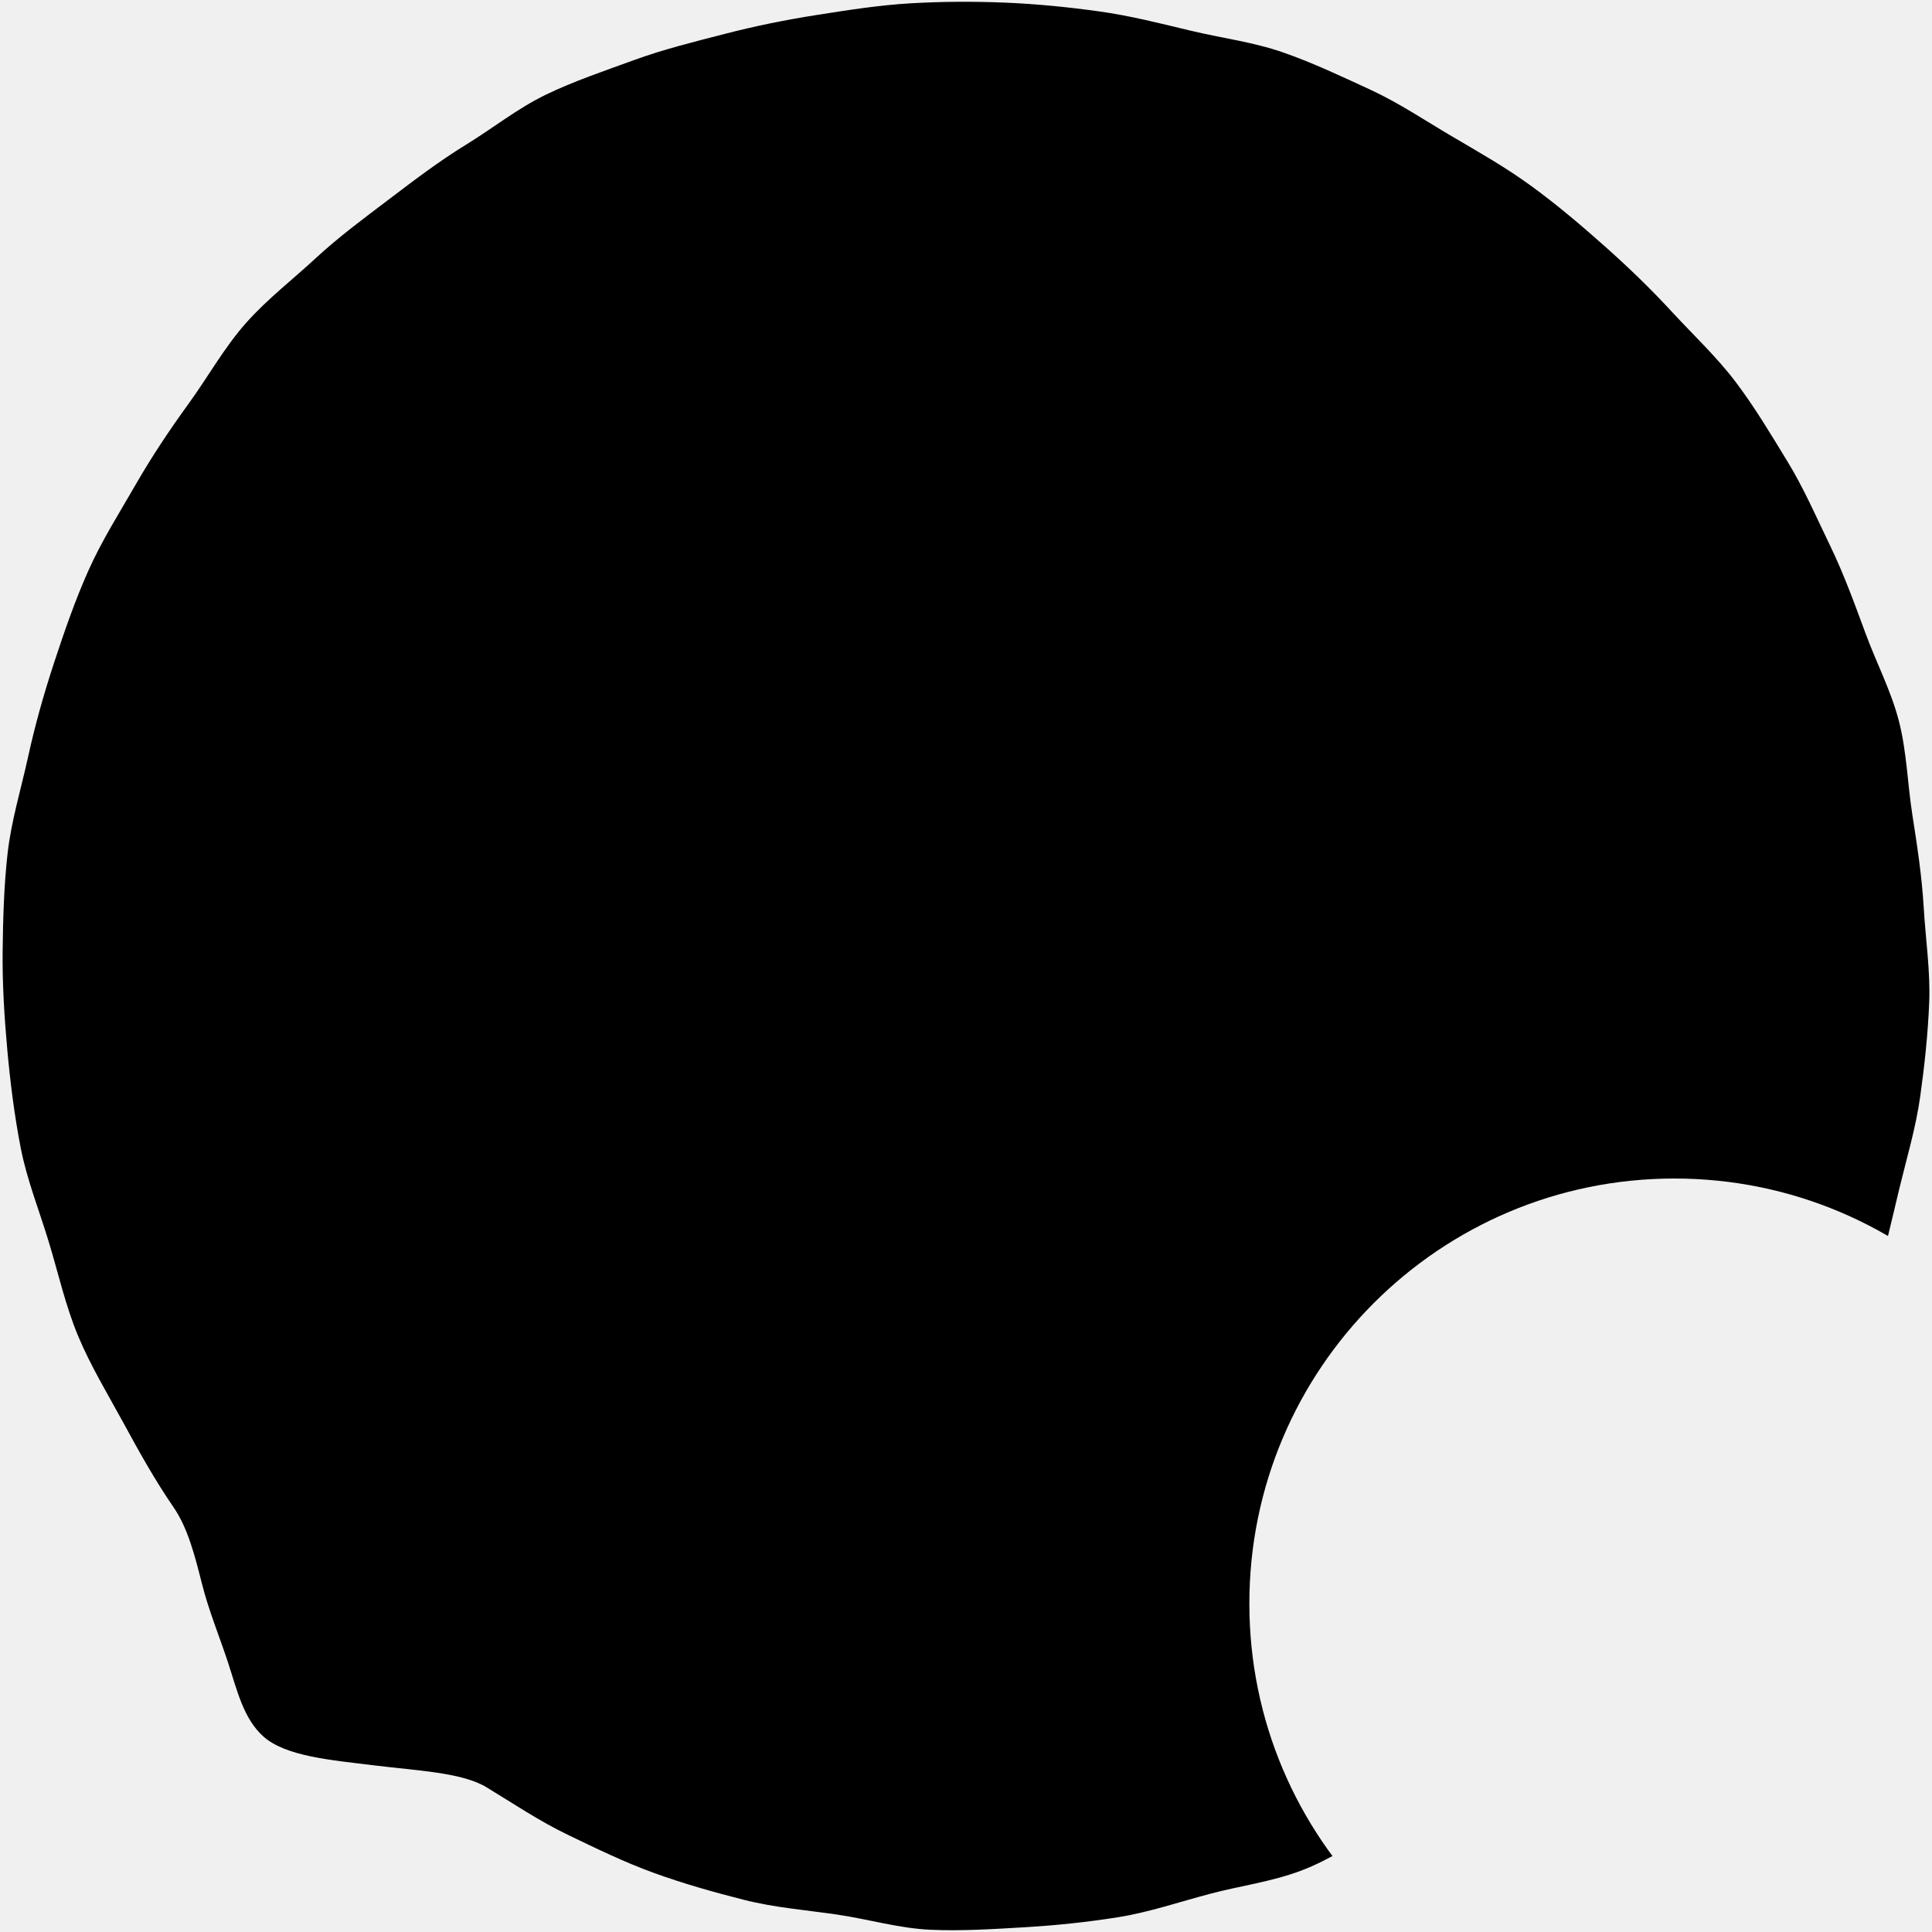
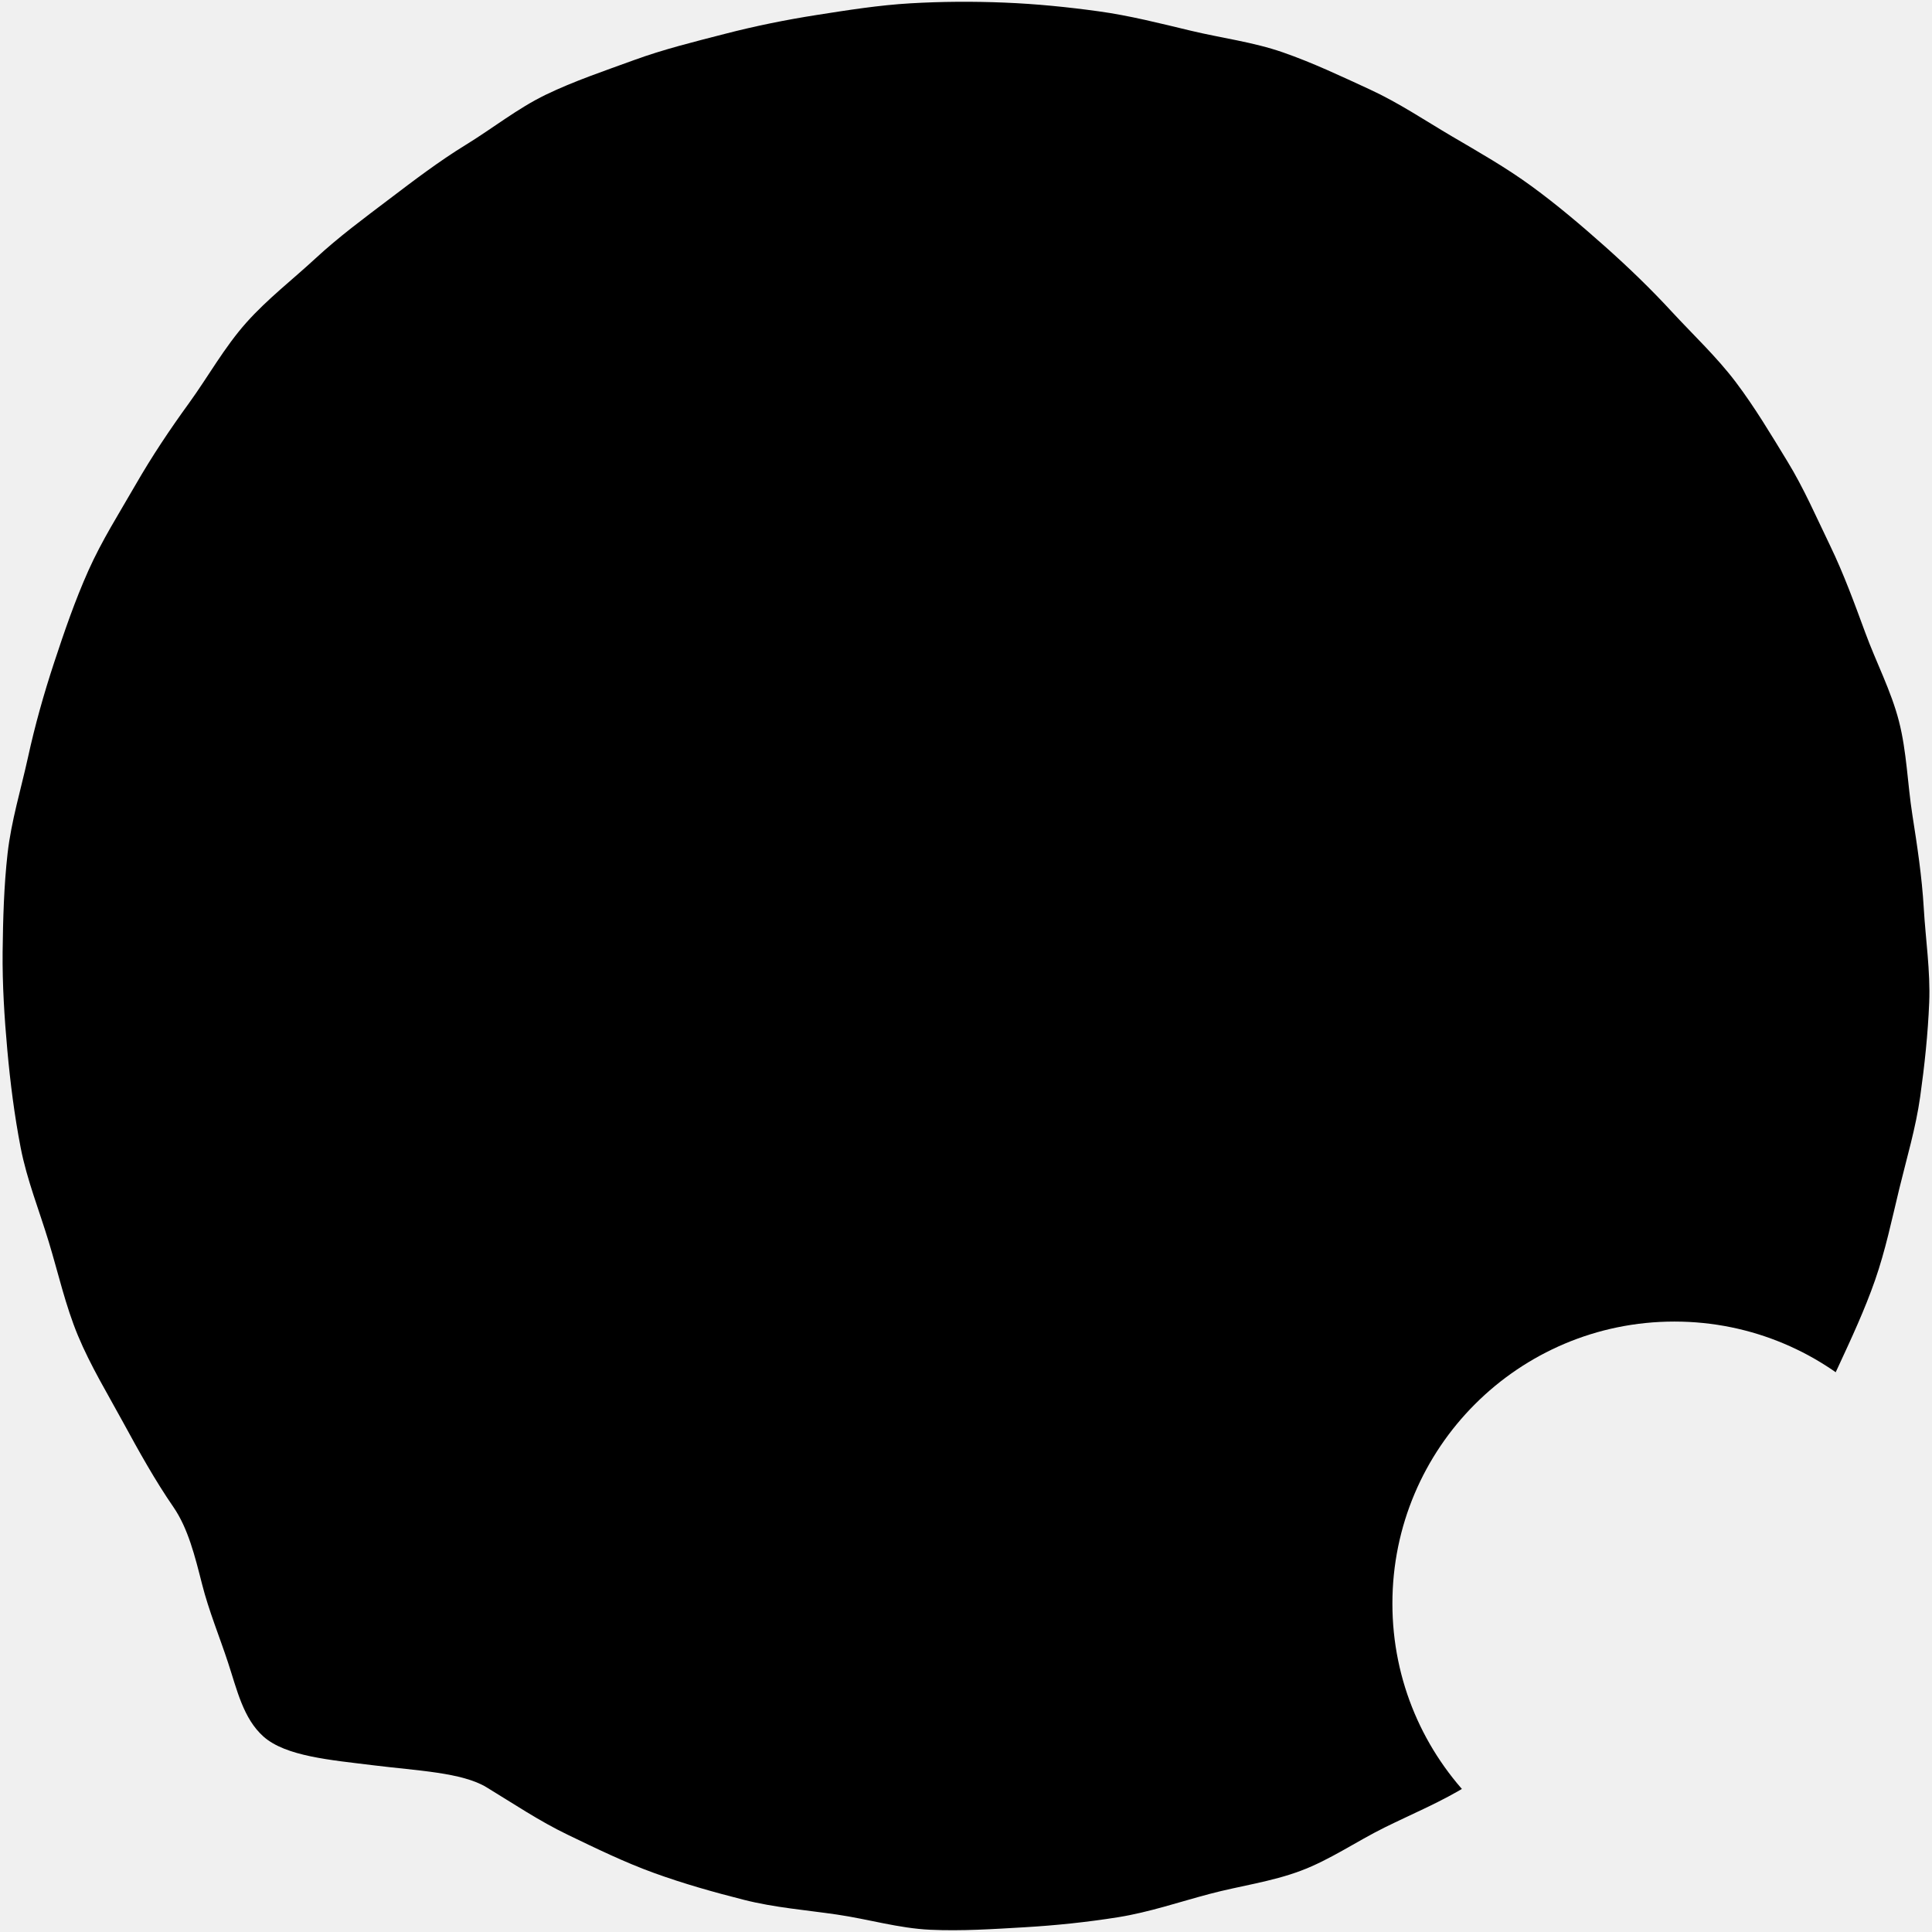
<svg xmlns="http://www.w3.org/2000/svg" viewBox="1.661 1.773 242 242">
  <mask id="m">
    <path d="M212.32,202.35C209.67,205.32,206.84,208.02,204,210.67C201.09,213.38,198.29,216.12,195.2,218.49C192.06,220.91,188.92,223.29,185.61,225.35C182.25,227.45,178.6,228.95,175.1,230.68C171.56,232.43,168.26,234.73,164.6,236.1C160.91,237.49,156.94,238,153.15,239.01C149.34,240.02,145.6,241.3,141.72,241.92C137.84,242.54,133.91,242.95,129.98,243.18C126.05,243.41,122.1,243.67,118.17,243.49C114.24,243.31,110.41,242.16,106.51,241.59C102.61,241.02,98.7,240.72,94.87,239.75C91.08,238.79,87.28,237.72,83.56,236.37C79.89,235.04,76.34,233.31,72.77,231.59C69.2,229.87,66,227.71,62.61,225.65C59.54,223.78,53.89,223.57,48.51,222.9C43.1,222.23,37.46,221.78,34.66,219.29C32.13,217.03,31.35,213.44,30.22,210.01C29.17,206.81,27.81,203.52,26.97,200.2C26.07,196.66,25.22,193.23,23.4,190.57C21.06,187.17,19.07,183.58,17.12,180C15.15,176.38,13,172.85,11.43,169.08C9.86,165.31,8.96,161.24,7.77,157.33C6.58,153.4,5.03,149.55,4.25,145.53C3.47,141.5,2.95,137.4,2.58,133.32C2.21,129.23,1.95,125.11,1.99,121.01C2.04,116.91,2.15,112.77,2.61,108.68C3.07,104.61,4.29,100.63,5.17,96.62C6.04,92.63,7.15,88.69,8.44,84.77C9.72,80.89,11.05,77.01,12.73,73.25C14.41,69.49,16.59,66.06,18.65,62.48C20.71,58.9,22.94,55.57,25.37,52.22C27.75,48.93,29.76,45.28,32.52,42.18C35.17,39.21,38.33,36.78,41.19,34.13C44.11,31.43,47.26,29.11,50.37,26.75C53.48,24.39,56.64,21.98,59.98,19.93C63.36,17.86,66.49,15.35,70.02,13.64C73.58,11.92,77.36,10.66,81.05,9.31C84.74,7.96,88.6,7.01,92.4,6.03C96.22,5.04,100.07,4.26,103.96,3.65C107.85,3.04,111.75,2.42,115.68,2.19C119.61,1.96,123.56,1.94,127.5,2.1C131.44,2.26,135.36,2.65,139.27,3.19C143.18,3.73,146.98,4.7,150.82,5.62C154.66,6.54,158.61,7.03,162.35,8.33C166.09,9.63,169.65,11.32,173.25,12.98C176.85,14.64,180.1,16.83,183.51,18.84C186.88,20.82,190.31,22.76,193.52,25.11C196.67,27.41,199.68,29.96,202.65,32.6C205.62,35.24,208.46,37.98,211.1,40.85C213.8,43.77,216.71,46.5,219.07,49.62C221.46,52.78,223.5,56.21,225.54,59.55C227.61,62.93,229.18,66.57,230.89,70.1C232.61,73.66,233.95,77.35,235.31,81.04C236.67,84.75,238.54,88.3,239.52,92.11C240.5,95.92,240.59,99.94,241.2,103.83C241.81,107.72,242.4,111.6,242.63,115.53C242.86,119.46,243.47,123.41,243.31,127.35C243.15,131.29,242.73,135.24,242.18,139.15C241.63,143.06,240.49,146.85,239.56,150.69C238.63,154.53,237.83,158.39,236.53,162.12C235.24,165.82,233.57,169.41,231.9,173.01C230.26,176.56,228.45,180.07,226.44,183.49C224.46,186.86,222.1,190.02,219.75,193.23C217.45,196.38,214.92,199.38,212.27,202.35L212.32,202.35Z" fill="#fff" />
-     <circle cx="211.394" cy="202.633" r="53.240" fill="#000" />
+     <circle cx="211.394" cy="202.633" r="35.323" fill="#000" />
  </mask>
  <rect x="1.661" y="1.773" width="242" height="242" fill="#000" mask="url(#m)" />
</svg>
